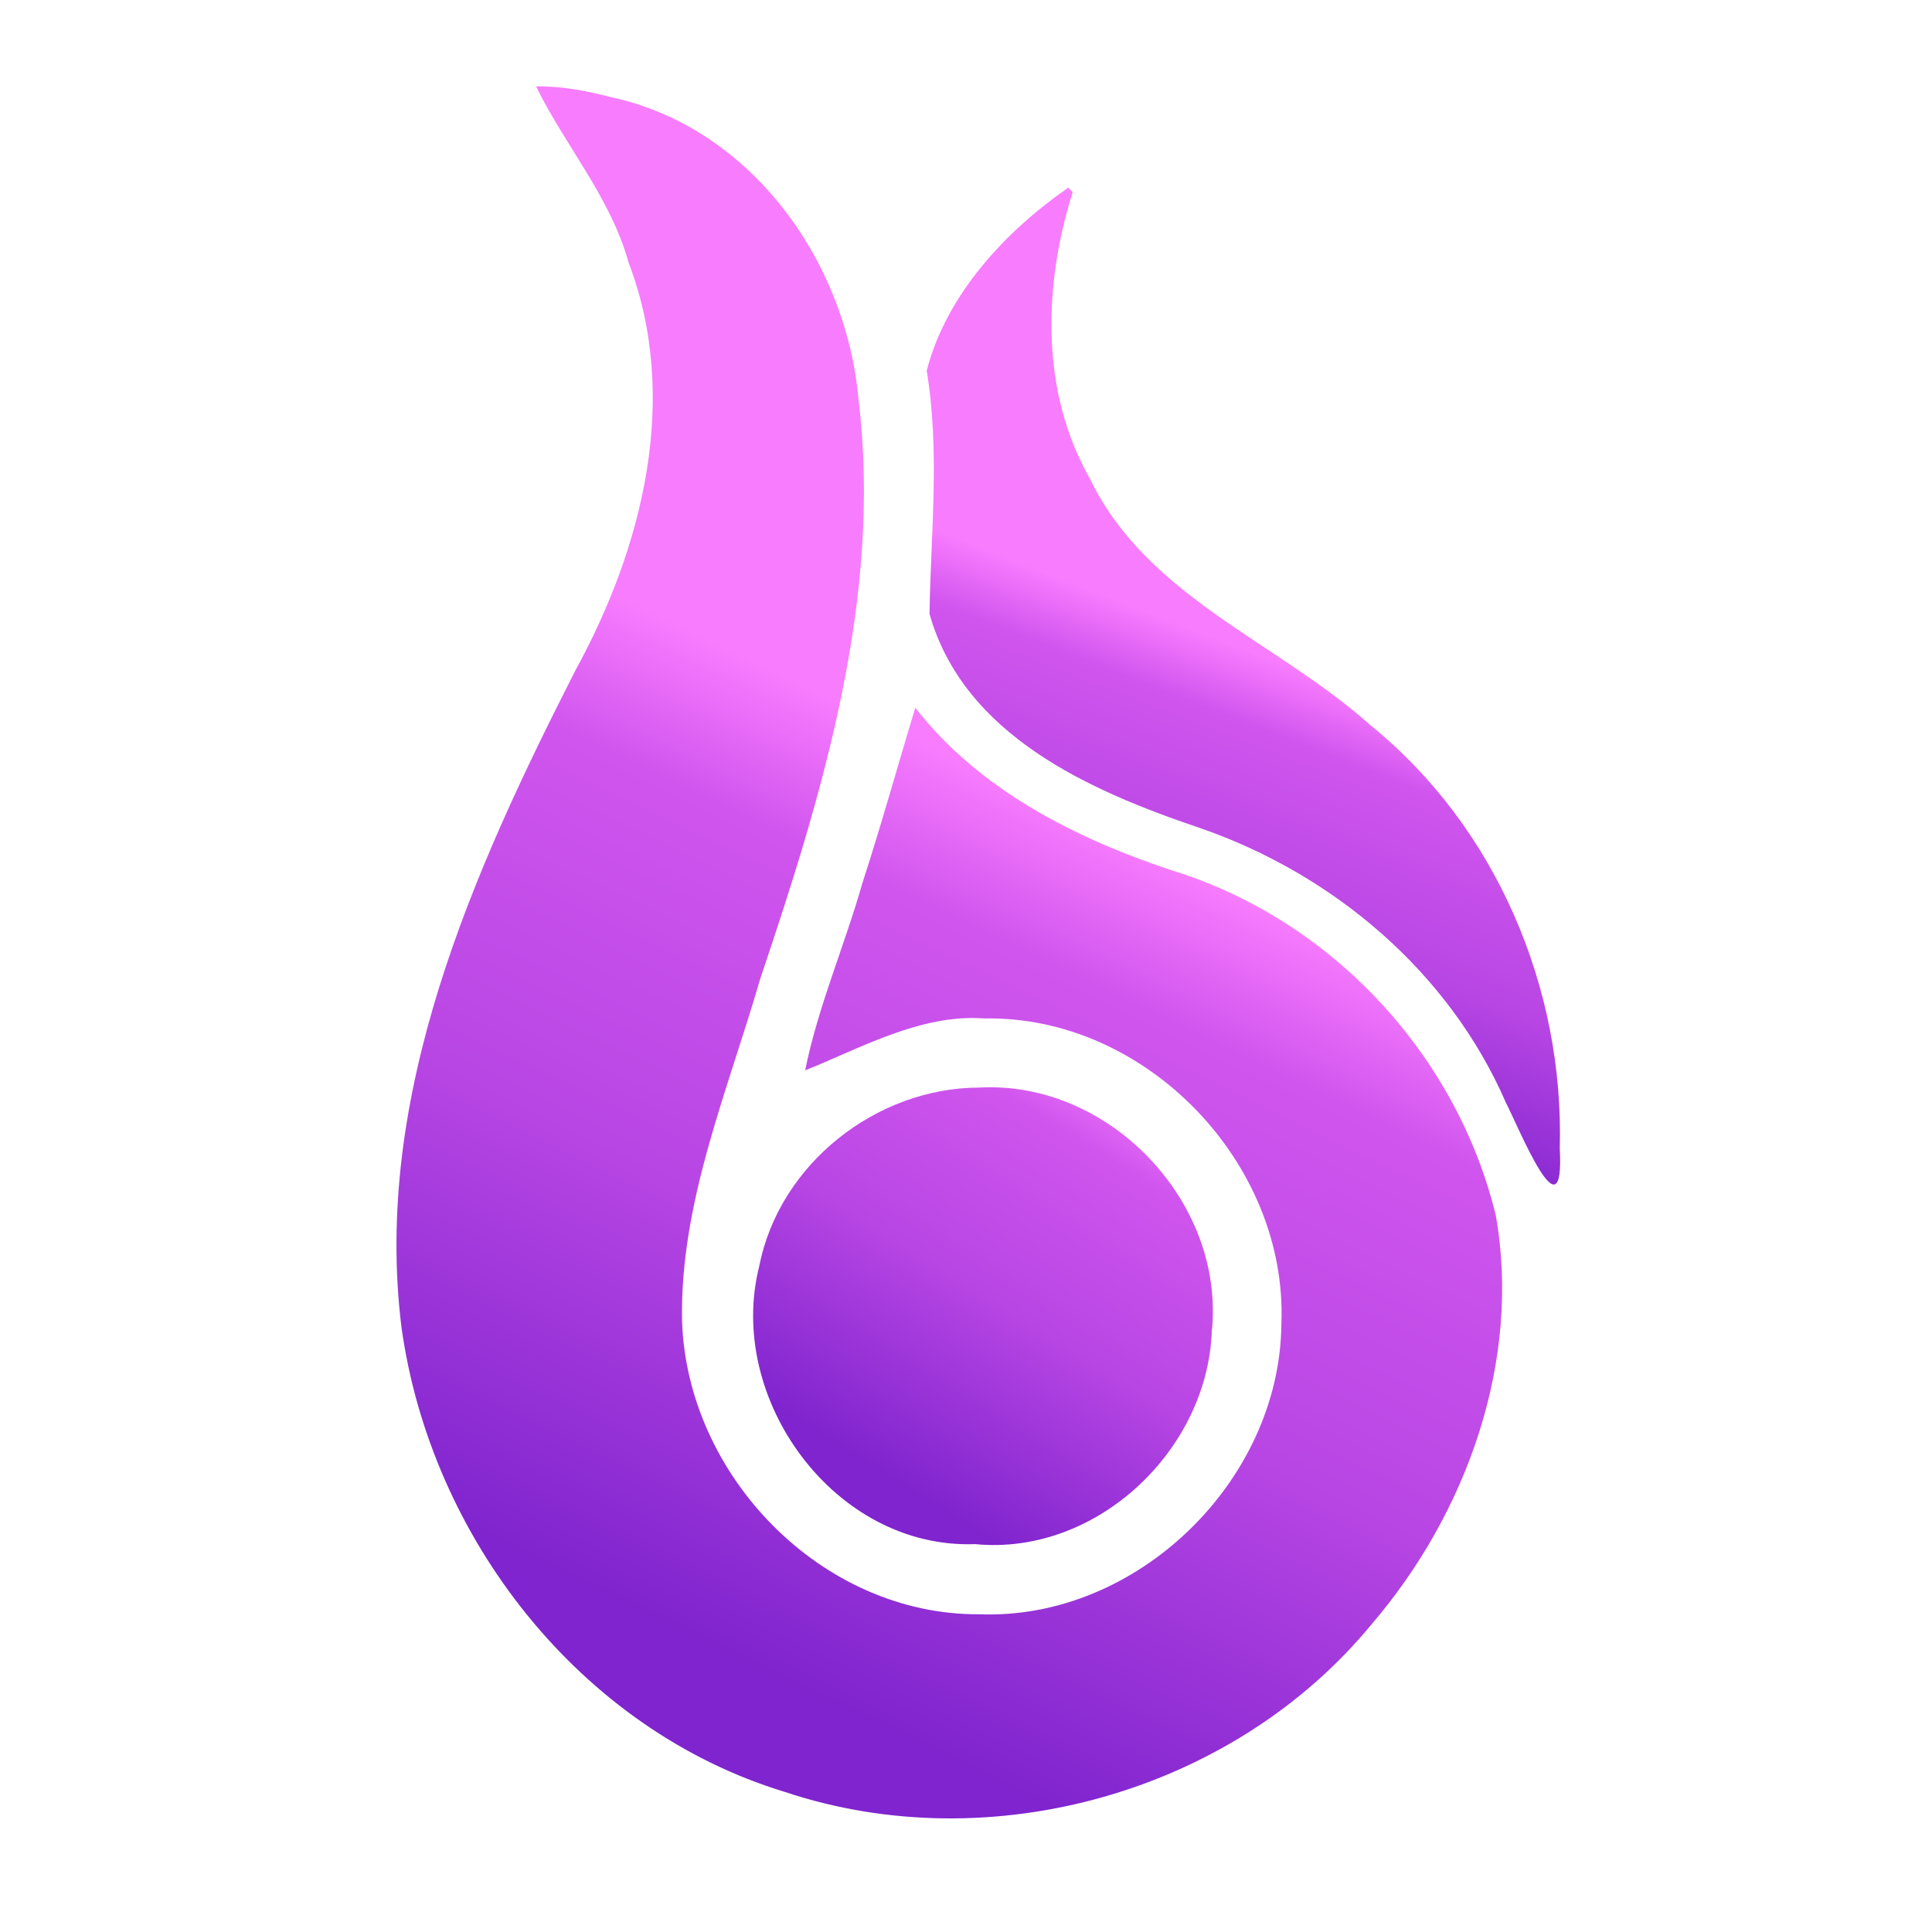
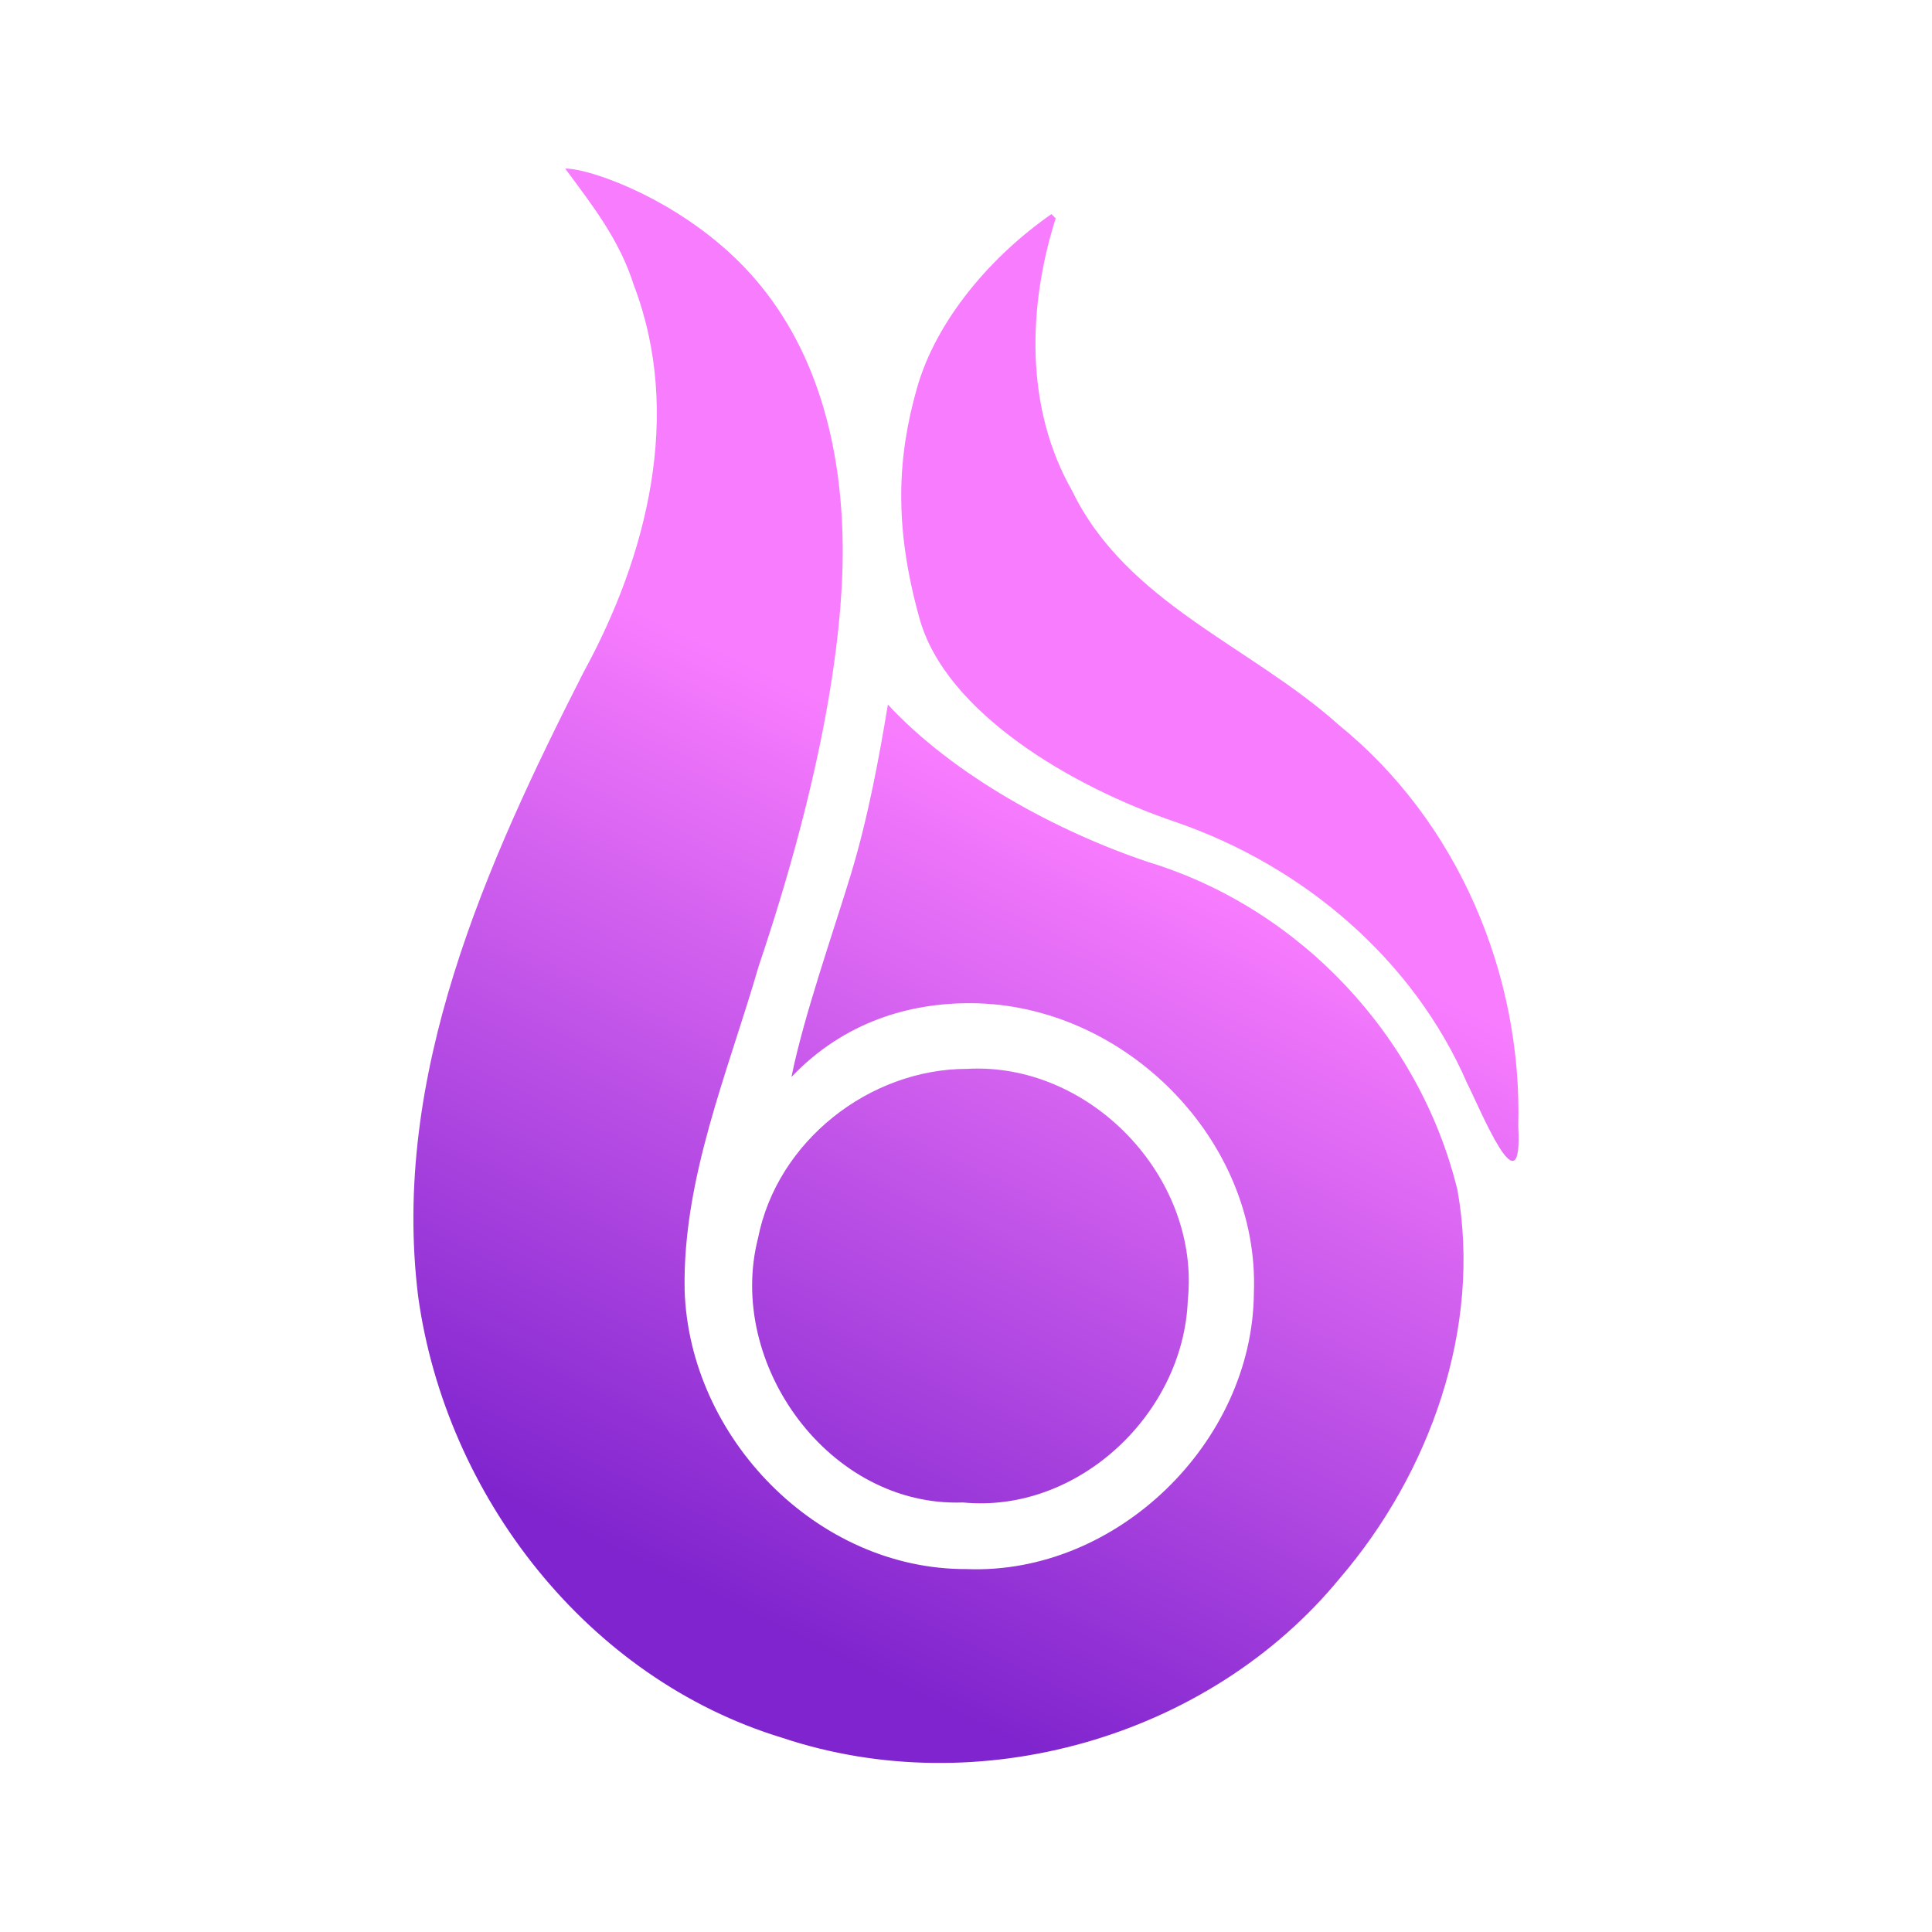
- <svg xmlns="http://www.w3.org/2000/svg" xmlns:xlink="http://www.w3.org/1999/xlink" xml:space="preserve" width="1024" height="1024">
-   <defs>
-     <linearGradient id="c">
-       <stop offset=".045" stop-color="#7f24ce" />
-       <stop offset=".468" stop-color="#b846e4" />
-       <stop offset=".848" stop-color="#d055ee" />
-       <stop offset="1" stop-color="#f87cfe" />
+ <svg xmlns="http://www.w3.org/2000/svg" xmlns:xlink="http://www.w3.org/1999/xlink" width="1024" height="1024" viewBox="0 0 270.933 270.933" version="1.1" id="svg51498">
+   <defs id="defs51495">
+     <linearGradient xlink:href="#a" id="d" x1="269.585" x2="488.27" y1="847.204" y2="393.079" gradientTransform="matrix(0.2512955,0,0,0.2512955,5.167782,5.034982)" gradientUnits="userSpaceOnUse" />
+     <linearGradient id="a">
+       <stop offset=".045" stop-color="#7f24ce" id="stop133" />
+       <stop offset="1" stop-color="#f87cfe" id="stop135" />
    </linearGradient>
-     <linearGradient id="b">
-       <stop offset=".045" stop-color="#7f24ce" />
-       <stop offset=".478" stop-color="#b846e4" />
-       <stop offset=".848" stop-color="#d055ee" />
-       <stop offset="1" stop-color="#f87cfe" />
-     </linearGradient>
-     <linearGradient id="a">
-       <stop offset=".045" stop-color="#7f24ce" />
-       <stop offset=".468" stop-color="#b846e4" />
-       <stop offset=".825" stop-color="#d055ee" />
-       <stop offset="1" stop-color="#f87cfe" />
-     </linearGradient>
-     <linearGradient xlink:href="#a" id="d" x1="496.519" x2="635.831" y1="813.477" y2="589.778" gradientUnits="userSpaceOnUse" />
-     <linearGradient xlink:href="#b" id="e" x1="269.585" x2="488.27" y1="847.204" y2="393.079" gradientUnits="userSpaceOnUse" />
-     <linearGradient xlink:href="#c" id="f" x1="635.831" x2="721.822" y1="589.778" y2="368.408" gradientUnits="userSpaceOnUse" />
  </defs>
-   <path fill="url(#d)" d="m 519.209,576.441 c 68.718,-3.78 130.124,60.624 123.084,129.095 -2.362,63.397 -61.275,119.133 -125.477,112.882 -74.57,2.737 -132.284,-77.273 -114.359,-147.506 10.653,-54.043 62.063,-94.456 116.752,-94.471 z" paint-order="markers stroke fill" style="mix-blend-mode:normal" />
-   <path fill="url(#e)" d="m 284.148,45.799 c 15.021,30.868 39.541,58.938 49.035,93.388 27.379,71.77 7.51,150.9 -28.117,215.973 -54.57,107.155 -107.532,225.31 -92.265,348.389 15.419,111.184 94.448,213.209 203.221,246.218 109.188,36.448 237.823,0.142 311.03,-88.959 50.23,-58.559 79.483,-139.685 65.719,-216.785 C 771.83,558.297 705.027,486.955 620.537,461.136 569.341,444.03 518.869,418.45 485.119,375.117 c -8.398,27.565 -17.936,61.914 -27.953,92.682 -9.453,33.319 -23.597,65.652 -30.412,99.492 28.033,-11.024 60.926,-30.059 94.93,-27.488 85.587,-1.659 160.858,76.525 157.479,161.838 -0.69,83.312 -76.63,157.298 -160.331,153.958 -83.381,0.377 -154.844,-73.426 -157.339,-155.765 -1.143,-62.483 24.254,-121.658 41.38,-180.85 33.155,-98.268 64.944,-202.603 52.127,-307.429 C 448.473,138.401 397.989,67.478 323.993,51.529 310.99,48.179 297.636,45.537 284.148,45.799 Z" paint-order="markers stroke fill" style="mix-blend-mode:normal" />
-   <path fill="url(#f)" d="m 566.203,99.453 c -33.539,23.293 -64.694,56.849 -75.035,97.046 7.114,42.682 2.136,86.276 1.491,128.884 18.256,64.408 84.964,93.781 143.071,113.382 70.846,24.444 132.286,76.302 162.425,145.659 7.031,13.702 31.206,73.512 28.553,24.265 C 829.119,523.737 792.986,438.334 726.48,384.467 677.375,340.377 608.008,316.534 577.666,253.719 551.392,207.629 552.947,151.143 568.559,101.809 l -1.178,-1.178 z" paint-order="markers stroke fill" style="mix-blend-mode:normal" />
+   <g id="layer1">
+     <path id="path146" style="mix-blend-mode:normal;fill:url(#d);stroke:none;stroke-width:21.991;stroke-linecap:round;stroke-linejoin:round;stroke-dasharray:none;stroke-opacity:1;paint-order:stroke fill markers" d="m 79.26,23.642 c 3.85,5.205 7.625,10.001 9.633,16.369 6.88,18.035 1.888,37.92 -7.065,54.272 -13.713,26.927 -27.022,56.619 -23.186,87.547 3.875,27.939 23.735,53.577 51.068,61.873 27.438,9.159 59.763,0.036 78.16,-22.355 12.622,-14.715 19.973,-35.101 16.514,-54.475 -5.263,-21.543 -22.049,-39.47 -43.281,-45.959 -12.864,-4.298 -27.407,-12.192 -36.592,-22.113 -1.16,7.033 -2.735,15.735 -5.182,23.788 -2.447,8.054 -6.628,19.933 -8.34,28.437 7.45,-7.81 16.704,-10.408 25.273,-10.343 21.511,0.164 40.423,19.229 39.573,40.668 -0.174,20.936 -19.256,39.528 -40.289,38.688 -20.953,0.095 -38.911,-18.451 -39.538,-39.142 -0.287,-15.702 6.095,-30.573 10.398,-45.447 8.332,-24.694 11.906,-44.92 11.767,-58.956 C 118.034,62.46 114.514,48.453 104.944,38.072 95.728,28.074 82.649,23.577 79.26,23.642 Z m 68.189,6.384 c -8.428,5.853 -16.138,14.822 -18.855,24.387 -2.716,9.565 -3.304,19.263 0.375,32.388 3.679,13.125 21.351,23.566 35.952,28.492 17.803,6.142 33.242,19.174 40.816,36.603 1.767,3.444 7.842,18.473 7.175,6.097 0.606,-21.348 -8.474,-42.81 -25.187,-56.345 -12.339,-11.08 -29.77,-17.071 -37.395,-32.857 -6.602,-11.582 -6.212,-25.776 -2.289,-38.173 l -0.296,-0.296 z M 137.254,149.851 c -0.536,-0.004 -1.073,0.009 -1.613,0.039 h -9.6e-4 c -13.742,0.004 -26.66,10.159 -29.338,23.74 -4.505,17.649 9.998,37.754 28.737,37.067 16.133,1.57 30.938,-12.435 31.532,-28.366 1.714,-16.669 -12.715,-32.378 -29.317,-32.48 z" />
+   </g>
</svg>
